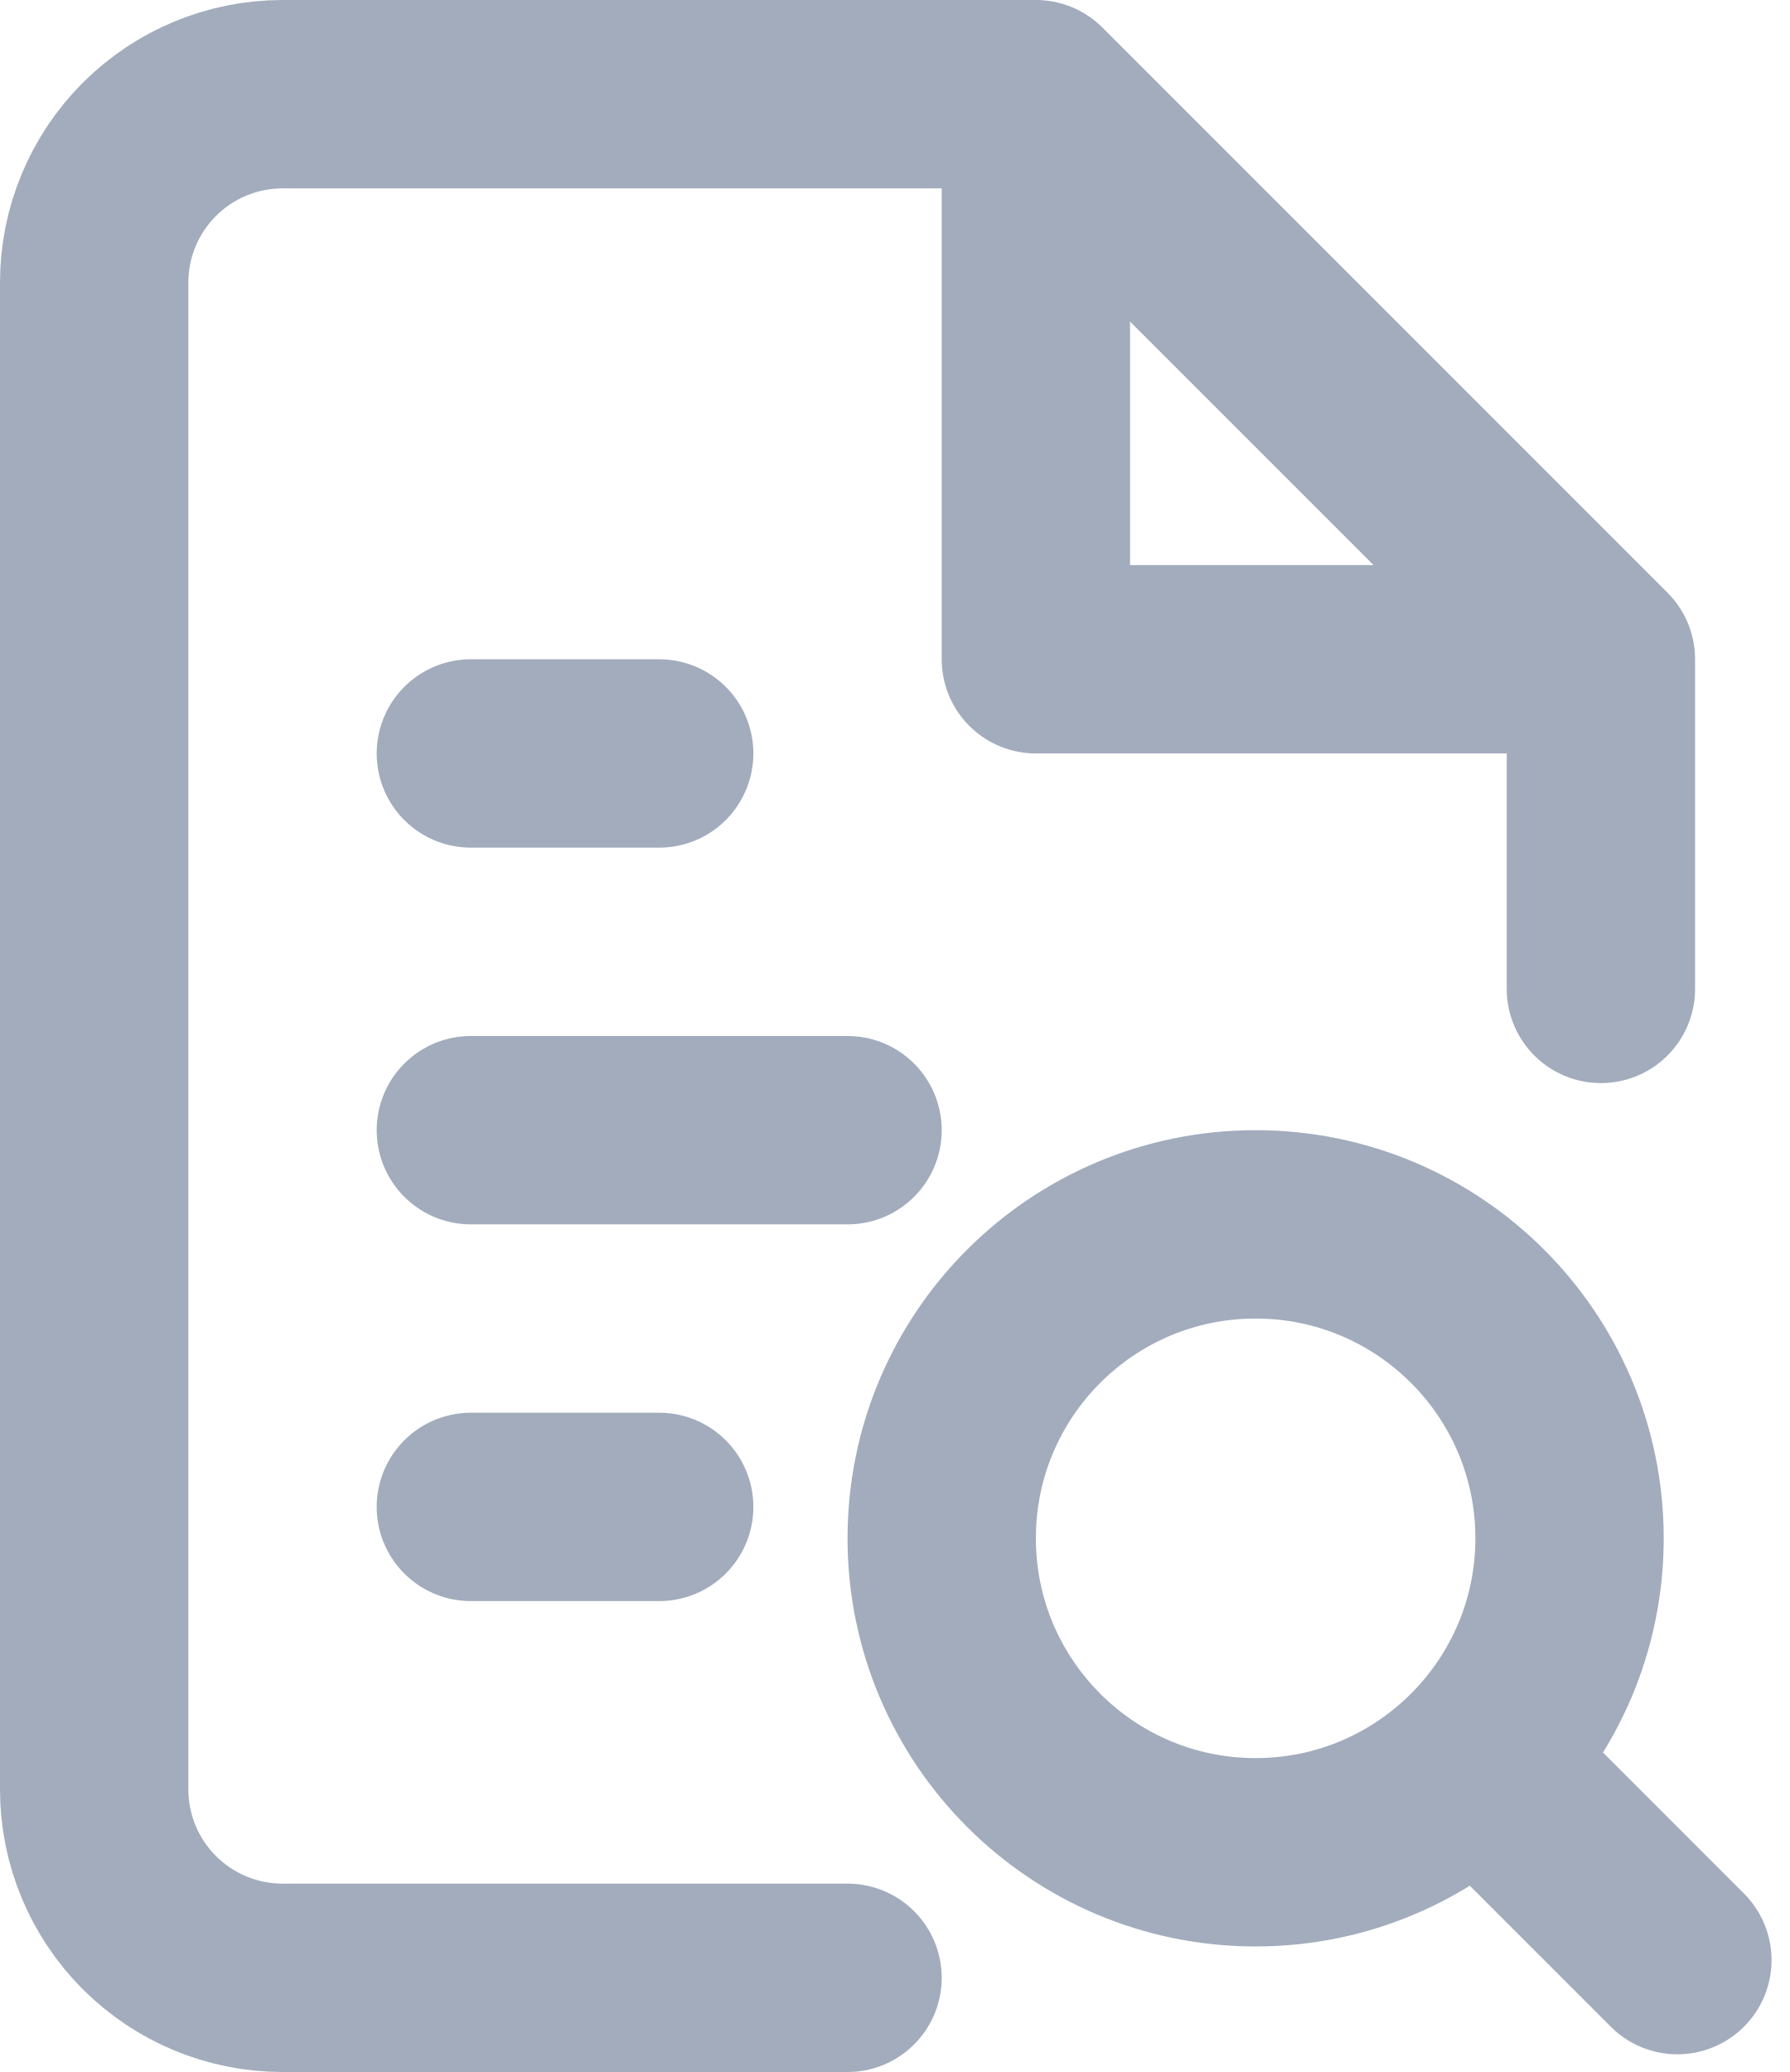
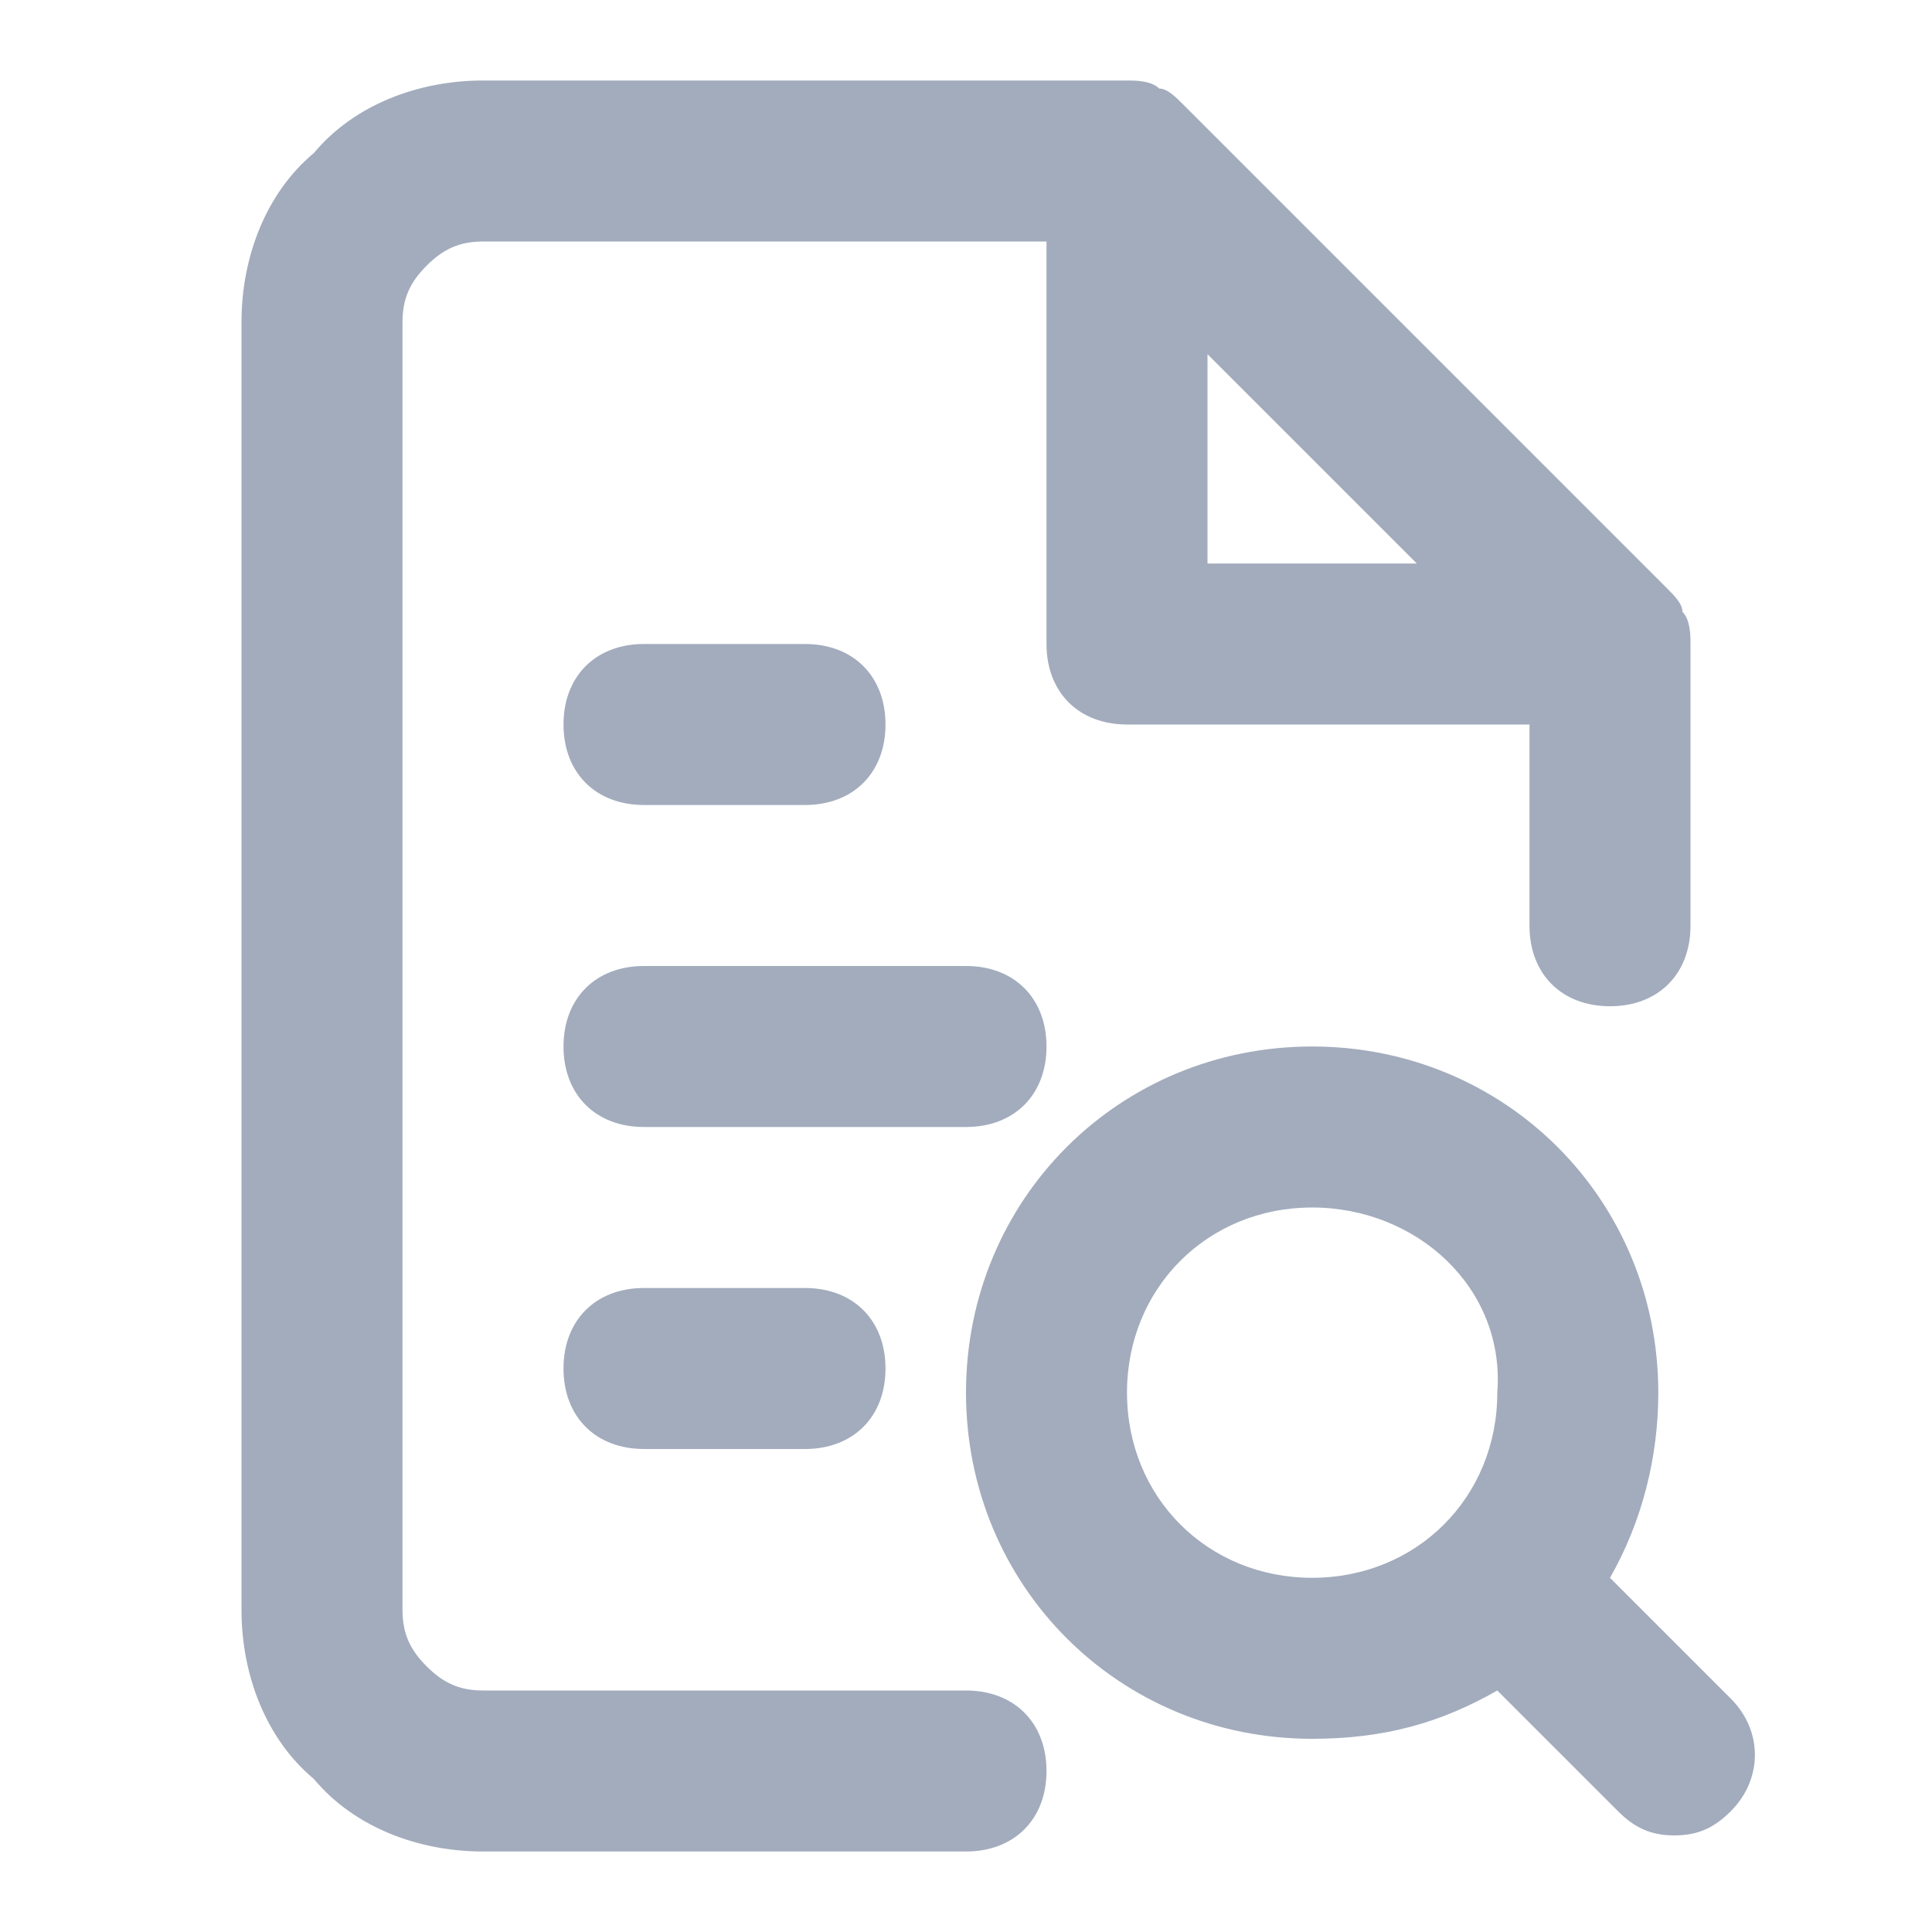
- <svg xmlns="http://www.w3.org/2000/svg" width="19" height="22" viewBox="0 0 19 22" fill="none">
-   <path d="M11 1H3C2.47 1 1.961 1.211 1.586 1.586C1.211 1.961 1 2.47 1 3V19C1 19.53 1.211 20.039 1.586 20.414C1.961 20.789 2.47 21 3 21H9M11 1L17 7M11 1V7H17M17 7V10.5M9 12H5M7 16H5M7 8H5M17.812 20.812L16 19M16.667 16.333C16.667 18.174 15.174 19.667 13.333 19.667C11.492 19.667 10 18.174 10 16.333C10 14.492 11.492 13 13.333 13C15.174 13 16.667 14.492 16.667 16.333Z" stroke="#A2ACBD" stroke-width="2" stroke-linecap="round" stroke-linejoin="round" />
+ <svg xmlns="http://www.w3.org/2000/svg" version="1.1" id="Слой_1" x="0px" y="0px" viewBox="0 0 24 24" style="enable-background:new 0 0 24 24;" xml:space="preserve">
+   <style type="text/css">
+ 	.st0{fill:#A2ACBD;}
+ </style>
+   <g>
+     <path class="st0" d="M12,23H6c-0.8,0-1.6-0.3-2.1-0.9C3.3,21.6,3,20.8,3,20V4c0-0.8,0.3-1.6,0.9-2.1C4.4,1.3,5.2,1,6,1h8   c0,0,0,0,0,0l0,0c0.1,0,0.3,0,0.4,0.1c0.1,0,0.2,0.1,0.3,0.2l6,6c0.1,0.1,0.2,0.2,0.2,0.3C21,7.7,21,7.9,21,8l0,0c0,0,0,0,0,0v3.5   c0,0.6-0.4,1-1,1s-1-0.4-1-1V9h-5c-0.6,0-1-0.4-1-1V3H6C5.7,3,5.5,3.1,5.3,3.3C5.1,3.5,5,3.7,5,4v16c0,0.3,0.1,0.5,0.3,0.7   C5.5,20.9,5.7,21,6,21h6c0.6,0,1,0.4,1,1S12.6,23,12,23z M15,7h2.6L15,4.4V7z M20.8,22.8c-0.3,0-0.5-0.1-0.7-0.3L18.6,21   c-0.7,0.4-1.4,0.6-2.3,0.6c-2.4,0-4.3-1.9-4.3-4.3s1.9-4.3,4.3-4.3s4.3,1.9,4.3,4.3c0,0.8-0.2,1.6-0.6,2.3l1.5,1.5   c0.4,0.4,0.4,1,0,1.4C21.3,22.7,21.1,22.8,20.8,22.8z M16.3,15C15,15,14,16,14,17.3c0,1.3,1,2.3,2.3,2.3c1.3,0,2.3-1,2.3-2.3   C18.7,16,17.6,15,16.3,15z M10,18H8c-0.6,0-1-0.4-1-1s0.4-1,1-1h2c0.6,0,1,0.4,1,1S10.6,18,10,18z M12,14H8c-0.6,0-1-0.4-1-1   c0-0.6,0.4-1,1-1h4c0.6,0,1,0.4,1,1C13,13.6,12.6,14,12,14z M10,10H8c-0.6,0-1-0.4-1-1s0.4-1,1-1h2c0.6,0,1,0.4,1,1S10.6,10,10,10z   " />
+   </g>
</svg>
